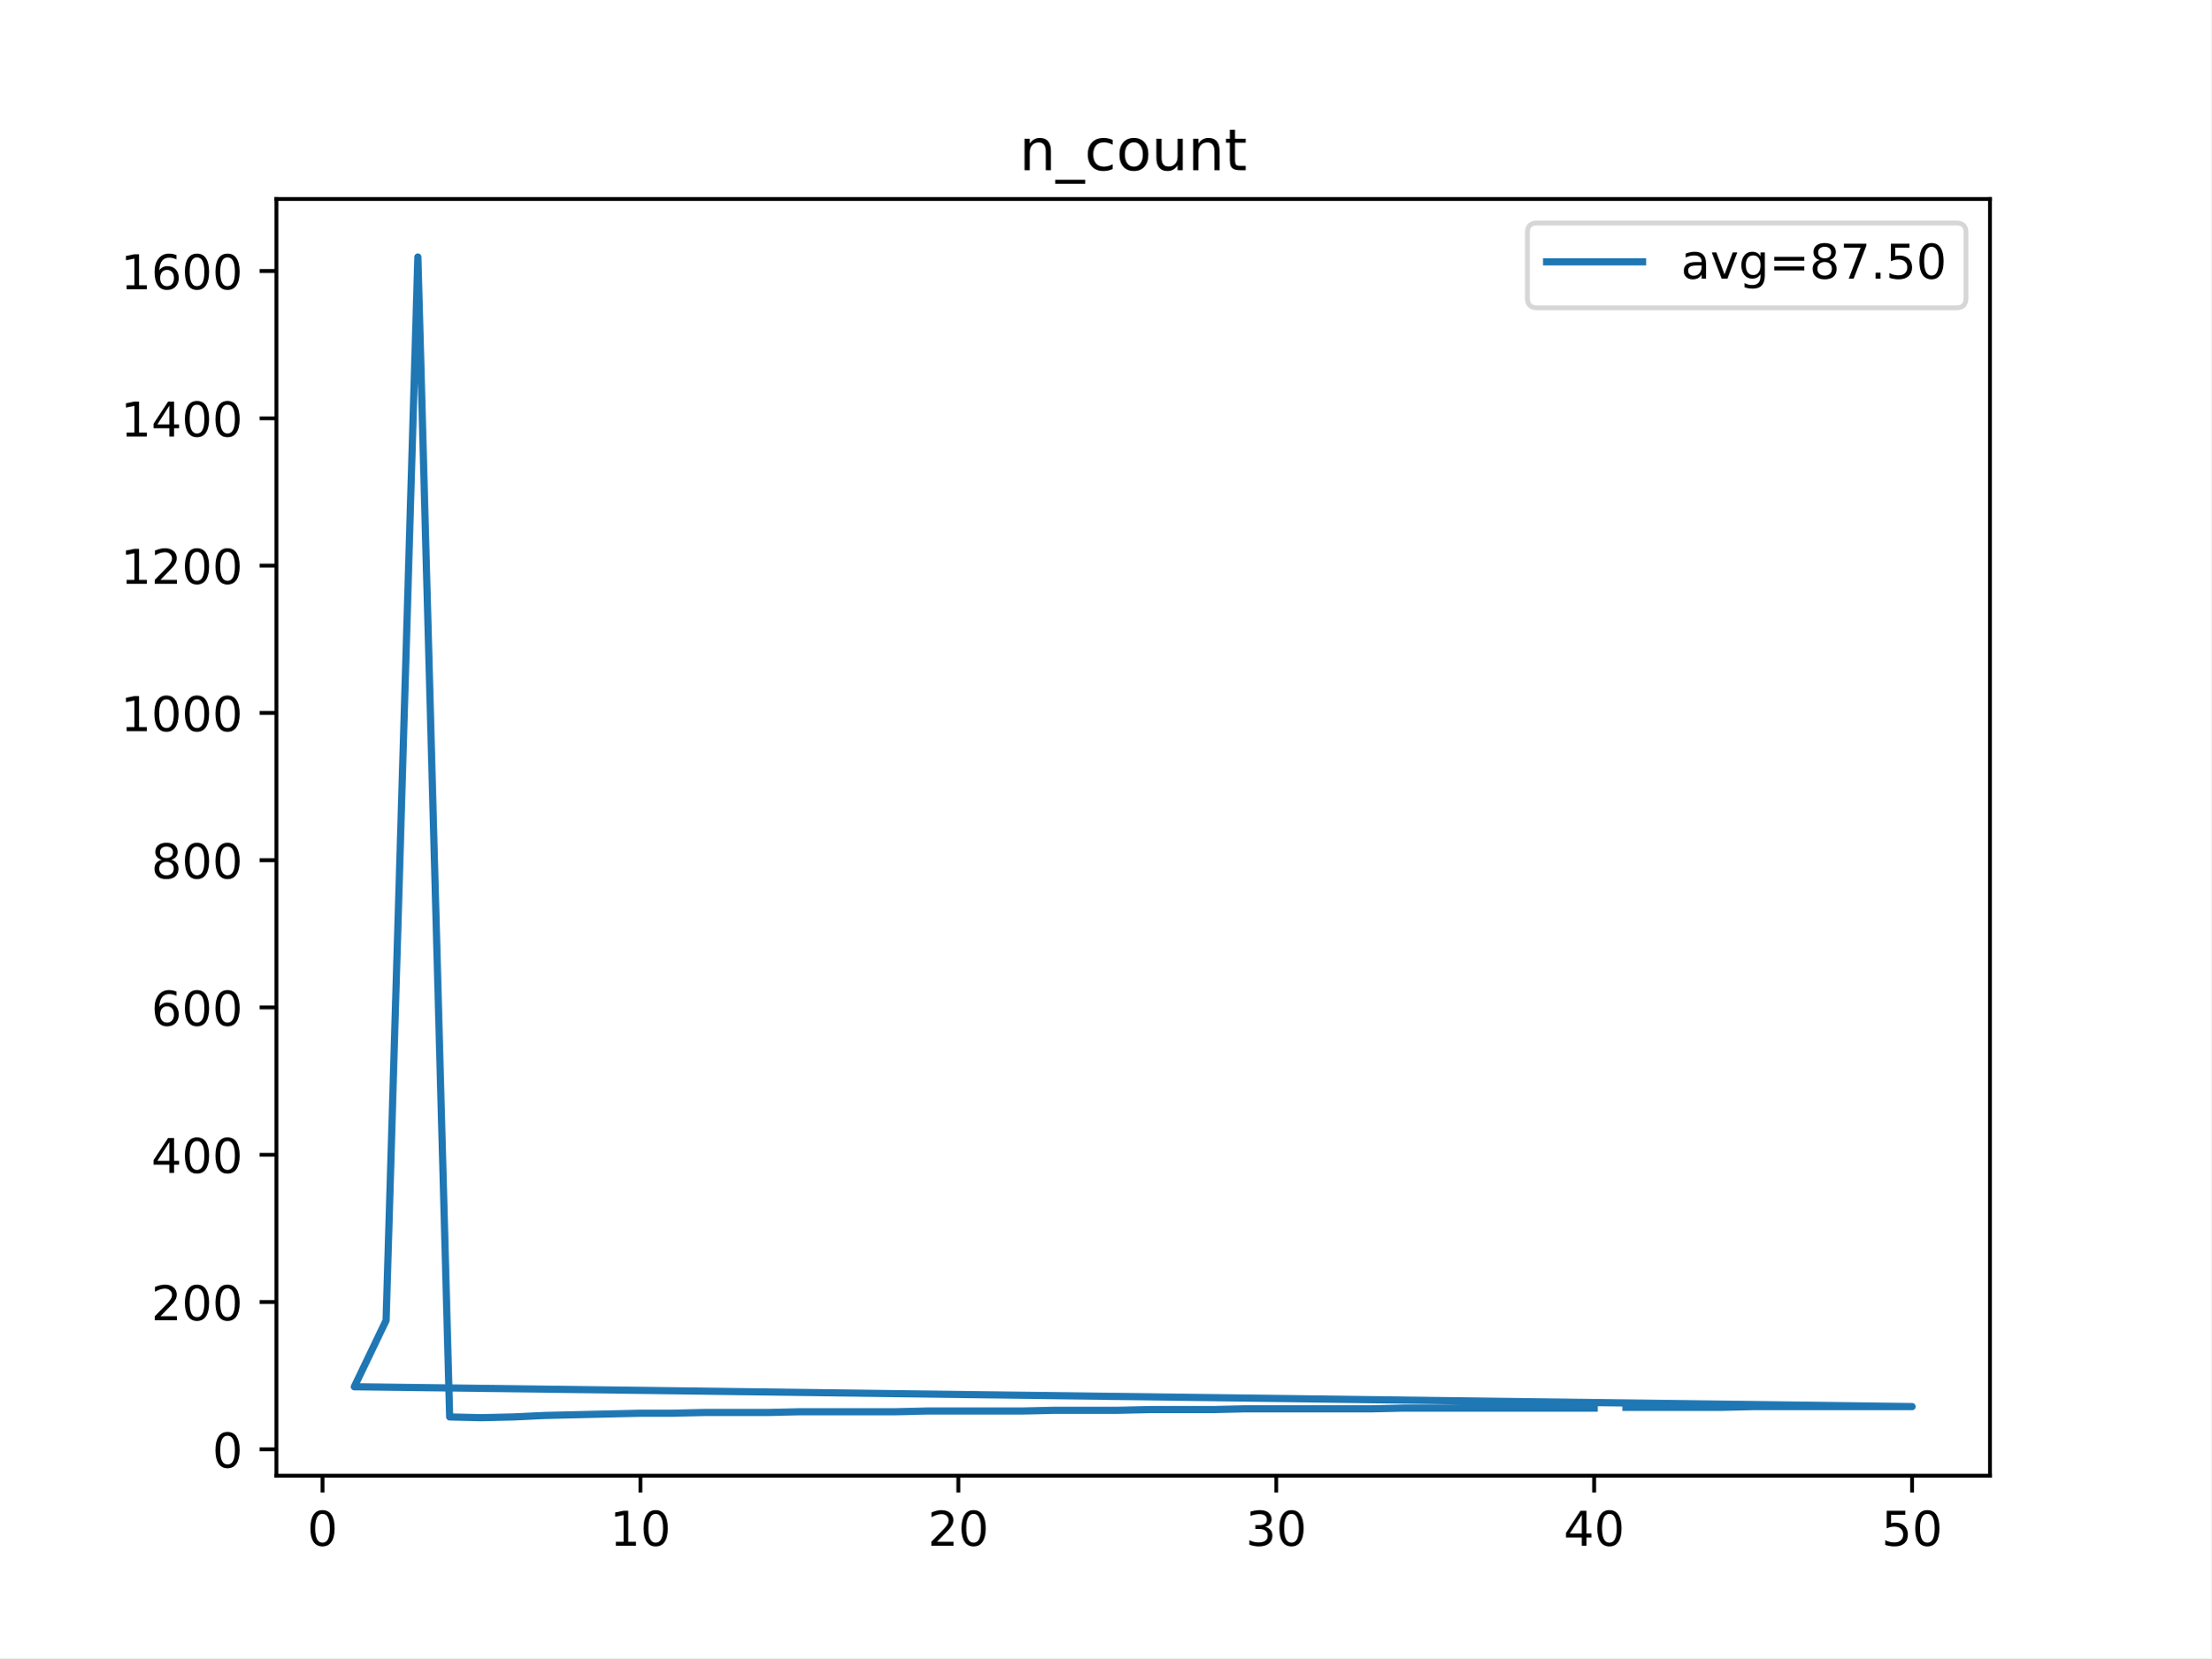
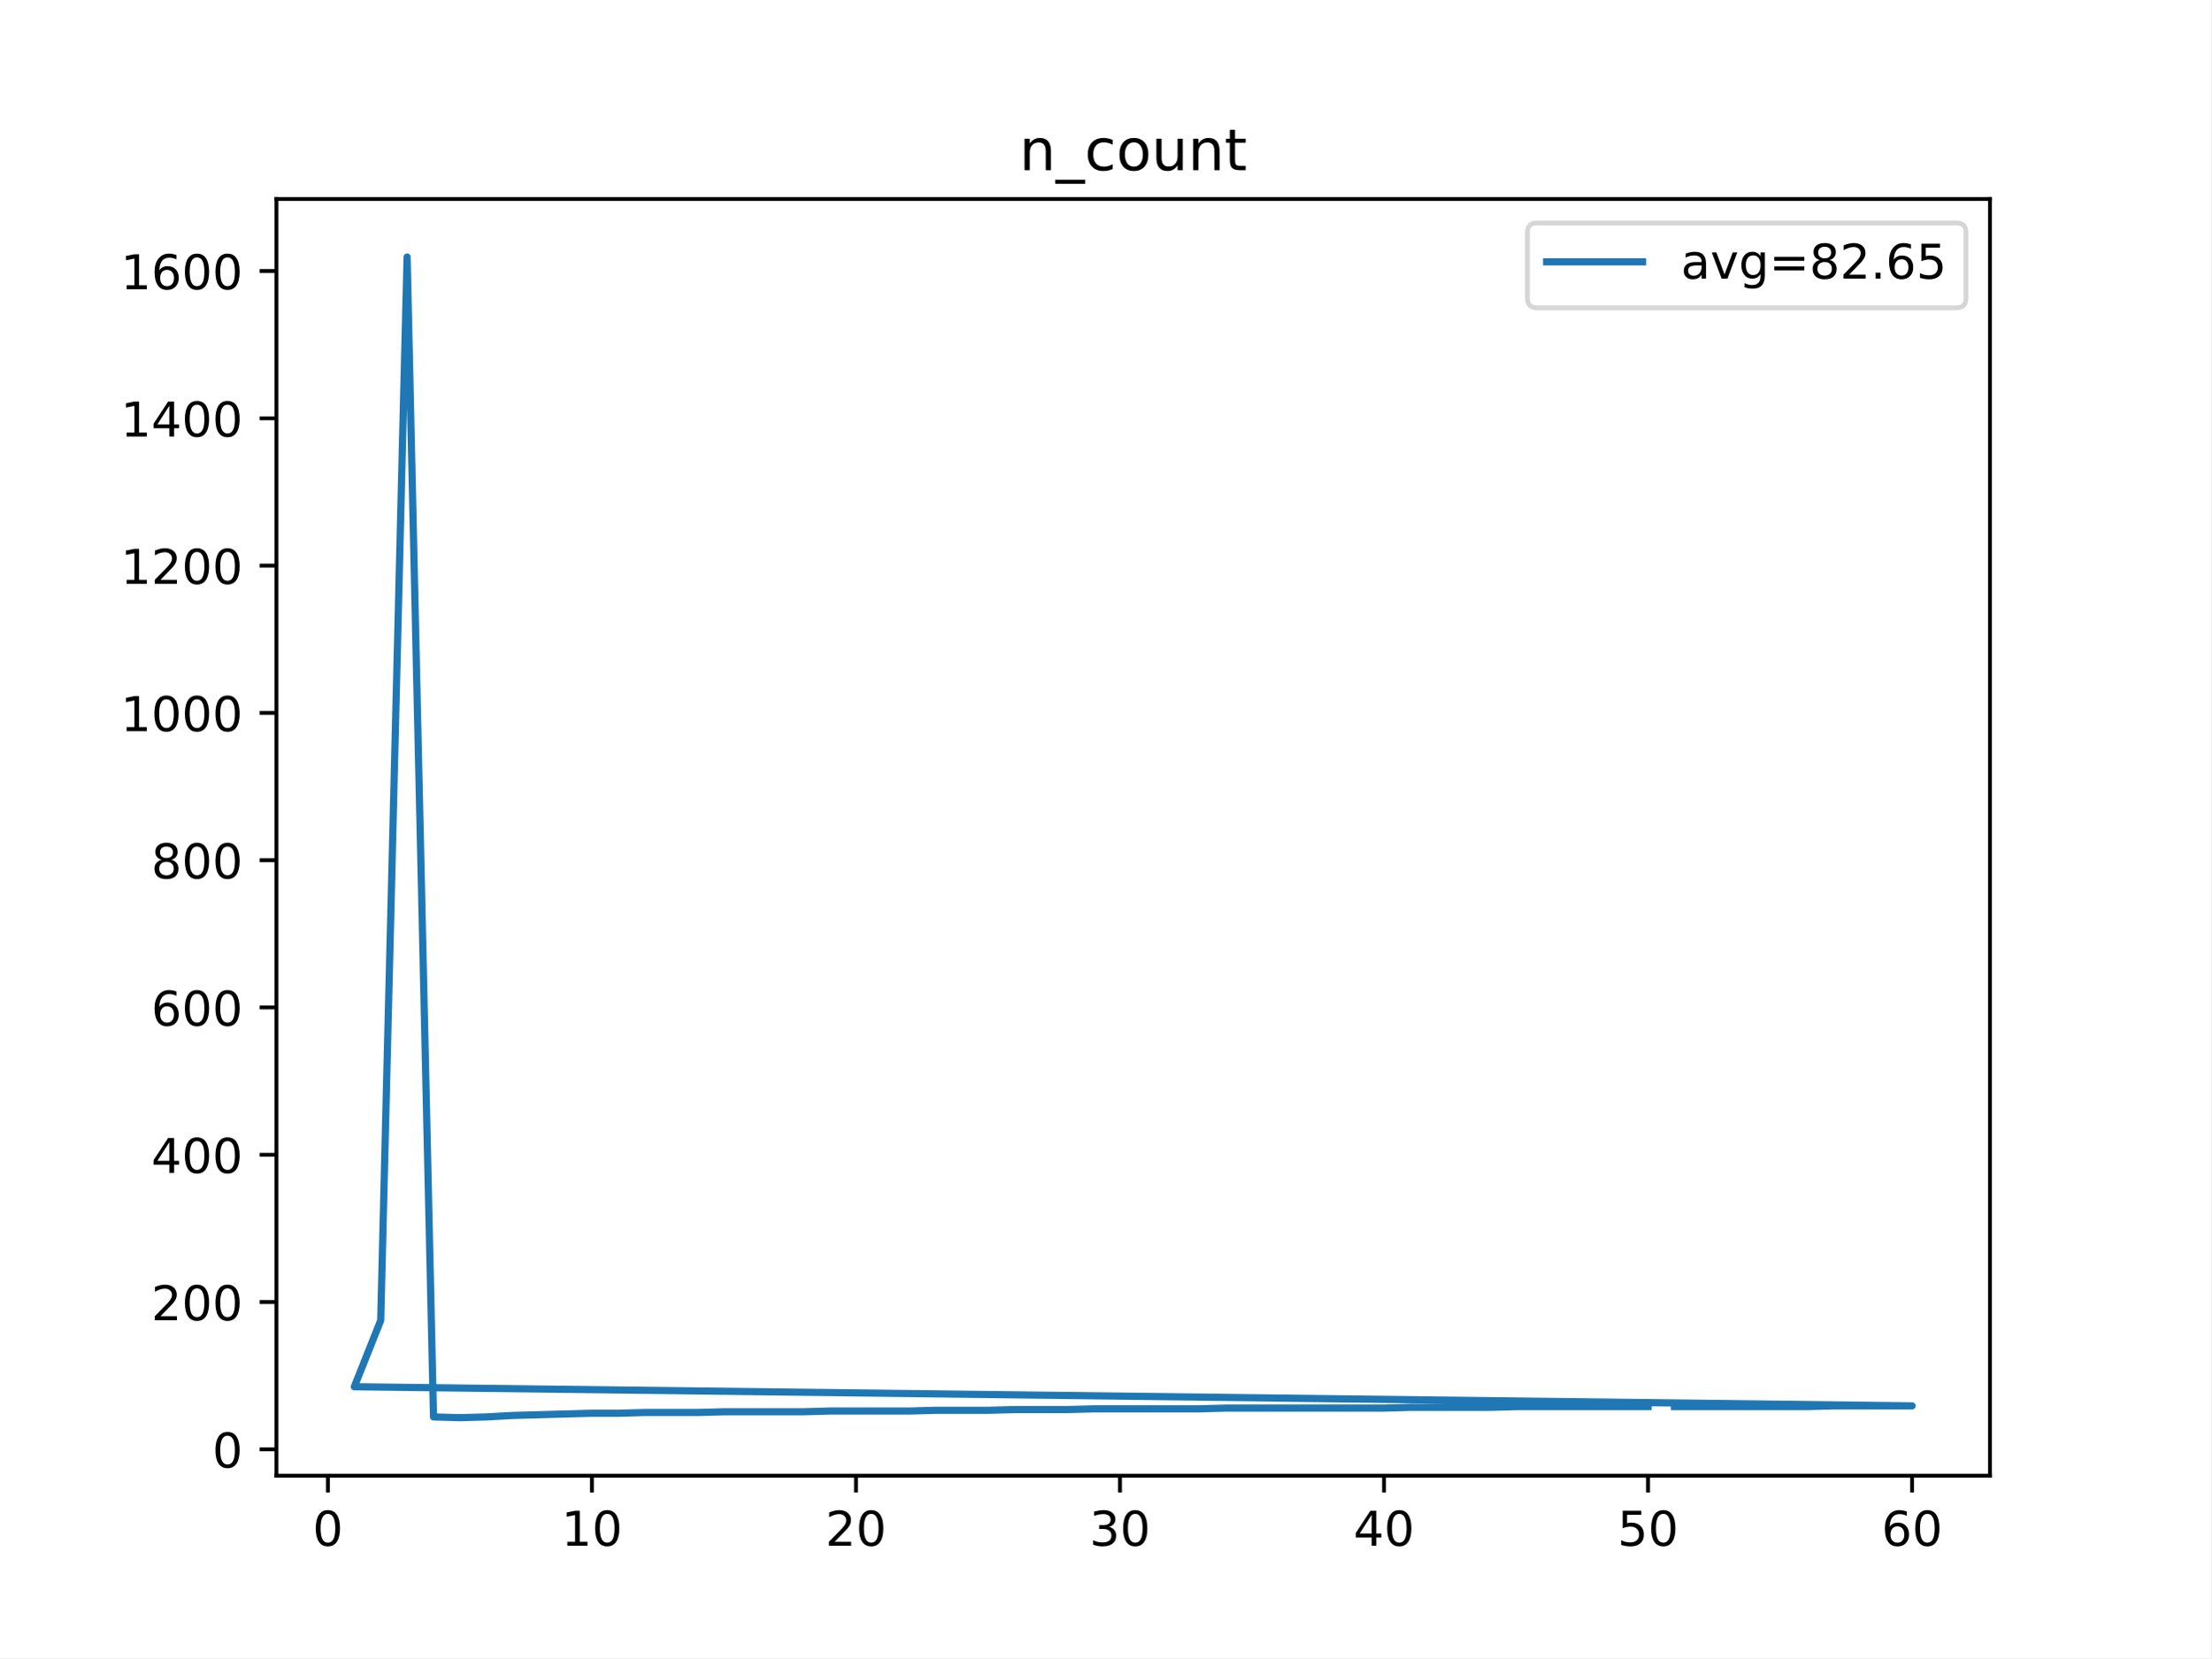
<svg xmlns="http://www.w3.org/2000/svg" xmlns:xlink="http://www.w3.org/1999/xlink" height="345.6pt" version="1.1" viewBox="0 0 460.8 345.6" width="460.8pt">
  <defs>
    <style type="text/css">
*{stroke-linecap:butt;stroke-linejoin:round;}
  </style>
  </defs>
  <g id="figure_1">
    <g id="patch_1">
      <path d="M 0 345.6  L 460.8 345.6  L 460.8 0  L 0 0  z " style="fill:#ffffff;" />
    </g>
    <g id="axes_1">
      <g id="patch_2">
        <path d="M 57.6 307.584  L 414.72 307.584  L 414.72 41.472  L 57.6 41.472  z " style="fill:#ffffff;" />
      </g>
      <g id="matplotlib.axis_1">
        <g id="xtick_1">
          <g id="line2d_1">
            <defs>
-               <path d="M 0 0  L 0 3.5  " id="mb21b852fd5" style="stroke:#000000;stroke-width:0.8;" />
-             </defs>
-             <g>
-               <use style="stroke:#000000;stroke-width:0.8;" x="67.207" xlink:href="#mb21b852fd5" y="307.584" />
+               <path d="M 0 0  L 0 3.5  " id="ma30ea4a4a0" style="stroke:#000000;stroke-width:0.8;" />
+             </defs>
+             <g>
+               <use style="stroke:#000000;stroke-width:0.8;" x="68.33" xlink:href="#ma30ea4a4a0" y="307.584" />
            </g>
          </g>
          <g id="text_1">
            <defs>
              <path d="M 31.781 66.406  Q 24.172 66.406 20.328 58.906  Q 16.5 51.422 16.5 36.375  Q 16.5 21.391 20.328 13.891  Q 24.172 6.391 31.781 6.391  Q 39.453 6.391 43.281 13.891  Q 47.125 21.391 47.125 36.375  Q 47.125 51.422 43.281 58.906  Q 39.453 66.406 31.781 66.406  z M 31.781 74.219  Q 44.047 74.219 50.516 64.516  Q 56.984 54.828 56.984 36.375  Q 56.984 17.969 50.516 8.266  Q 44.047 -1.422 31.781 -1.422  Q 19.531 -1.422 13.062 8.266  Q 6.594 17.969 6.594 36.375  Q 6.594 54.828 13.062 64.516  Q 19.531 74.219 31.781 74.219  z " id="DejaVuSans-48" />
            </defs>
-             <g transform="translate(64.02587 322.1824)scale(0.1 -0.1)">
+             <g transform="translate(65.14886 322.1824)scale(0.1 -0.1)">
              <use xlink:href="#DejaVuSans-48" />
            </g>
          </g>
        </g>
        <g id="xtick_2">
          <g id="line2d_2">
            <g>
-               <use style="stroke:#000000;stroke-width:0.8;" x="133.463" xlink:href="#mb21b852fd5" y="307.584" />
+               <use style="stroke:#000000;stroke-width:0.8;" x="123.356" xlink:href="#ma30ea4a4a0" y="307.584" />
            </g>
          </g>
          <g id="text_2">
            <defs>
              <path d="M 12.406 8.297  L 28.516 8.297  L 28.516 63.922  L 10.984 60.406  L 10.984 69.391  L 28.422 72.906  L 38.281 72.906  L 38.281 8.297  L 54.391 8.297  L 54.391 0  L 12.406 0  z " id="DejaVuSans-49" />
            </defs>
-             <g transform="translate(127.1007 322.1824)scale(0.1 -0.1)">
+             <g transform="translate(116.9938 322.1824)scale(0.1 -0.1)">
              <use xlink:href="#DejaVuSans-49" />
              <use x="63.623" xlink:href="#DejaVuSans-48" />
            </g>
          </g>
        </g>
        <g id="xtick_3">
          <g id="line2d_3">
            <g>
-               <use style="stroke:#000000;stroke-width:0.8;" x="199.719" xlink:href="#mb21b852fd5" y="307.584" />
+               <use style="stroke:#000000;stroke-width:0.8;" x="178.382" xlink:href="#ma30ea4a4a0" y="307.584" />
            </g>
          </g>
          <g id="text_3">
            <defs>
              <path d="M 19.188 8.297  L 53.609 8.297  L 53.609 0  L 7.328 0  L 7.328 8.297  Q 12.938 14.109 22.625 23.891  Q 32.328 33.688 34.812 36.531  Q 39.547 41.844 41.422 45.531  Q 43.312 49.219 43.312 52.781  Q 43.312 58.594 39.234 62.25  Q 35.156 65.922 28.609 65.922  Q 23.969 65.922 18.812 64.312  Q 13.672 62.703 7.812 59.422  L 7.812 69.391  Q 13.766 71.781 18.938 73  Q 24.125 74.219 28.422 74.219  Q 39.75 74.219 46.484 68.547  Q 53.219 62.891 53.219 53.422  Q 53.219 48.922 51.531 44.891  Q 49.859 40.875 45.406 35.406  Q 44.188 33.984 37.641 27.219  Q 31.109 20.453 19.188 8.297  z " id="DejaVuSans-50" />
            </defs>
-             <g transform="translate(193.3567 322.1824)scale(0.1 -0.1)">
+             <g transform="translate(172.02 322.1824)scale(0.1 -0.1)">
              <use xlink:href="#DejaVuSans-50" />
              <use x="63.623" xlink:href="#DejaVuSans-48" />
            </g>
          </g>
        </g>
        <g id="xtick_4">
          <g id="line2d_4">
            <g>
-               <use style="stroke:#000000;stroke-width:0.8;" x="265.975" xlink:href="#mb21b852fd5" y="307.584" />
+               <use style="stroke:#000000;stroke-width:0.8;" x="233.409" xlink:href="#ma30ea4a4a0" y="307.584" />
            </g>
          </g>
          <g id="text_4">
            <defs>
              <path d="M 40.578 39.312  Q 47.656 37.797 51.625 33  Q 55.609 28.219 55.609 21.188  Q 55.609 10.406 48.188 4.484  Q 40.766 -1.422 27.094 -1.422  Q 22.516 -1.422 17.656 -0.516  Q 12.797 0.391 7.625 2.203  L 7.625 11.719  Q 11.719 9.328 16.594 8.109  Q 21.484 6.891 26.812 6.891  Q 36.078 6.891 40.938 10.547  Q 45.797 14.203 45.797 21.188  Q 45.797 27.641 41.281 31.266  Q 36.766 34.906 28.719 34.906  L 20.219 34.906  L 20.219 43.016  L 29.109 43.016  Q 36.375 43.016 40.234 45.922  Q 44.094 48.828 44.094 54.297  Q 44.094 59.906 40.109 62.906  Q 36.141 65.922 28.719 65.922  Q 24.656 65.922 20.016 65.031  Q 15.375 64.156 9.812 62.312  L 9.812 71.094  Q 15.438 72.656 20.344 73.438  Q 25.25 74.219 29.594 74.219  Q 40.828 74.219 47.359 69.109  Q 53.906 64.016 53.906 55.328  Q 53.906 49.266 50.438 45.094  Q 46.969 40.922 40.578 39.312  z " id="DejaVuSans-51" />
            </defs>
-             <g transform="translate(259.6127 322.1824)scale(0.1 -0.1)">
+             <g transform="translate(227.0462 322.1824)scale(0.1 -0.1)">
              <use xlink:href="#DejaVuSans-51" />
              <use x="63.623" xlink:href="#DejaVuSans-48" />
            </g>
          </g>
        </g>
        <g id="xtick_5">
          <g id="line2d_5">
            <g>
-               <use style="stroke:#000000;stroke-width:0.8;" x="332.231" xlink:href="#mb21b852fd5" y="307.584" />
+               <use style="stroke:#000000;stroke-width:0.8;" x="288.435" xlink:href="#ma30ea4a4a0" y="307.584" />
            </g>
          </g>
          <g id="text_5">
            <defs>
              <path d="M 37.797 64.312  L 12.891 25.391  L 37.797 25.391  z M 35.203 72.906  L 47.609 72.906  L 47.609 25.391  L 58.016 25.391  L 58.016 17.188  L 47.609 17.188  L 47.609 0  L 37.797 0  L 37.797 17.188  L 4.891 17.188  L 4.891 26.703  z " id="DejaVuSans-52" />
            </defs>
-             <g transform="translate(325.8687 322.1824)scale(0.1 -0.1)">
+             <g transform="translate(282.0724 322.1824)scale(0.1 -0.1)">
              <use xlink:href="#DejaVuSans-52" />
              <use x="63.623" xlink:href="#DejaVuSans-48" />
            </g>
          </g>
        </g>
        <g id="xtick_6">
          <g id="line2d_6">
            <g>
-               <use style="stroke:#000000;stroke-width:0.8;" x="398.487" xlink:href="#mb21b852fd5" y="307.584" />
+               <use style="stroke:#000000;stroke-width:0.8;" x="343.461" xlink:href="#ma30ea4a4a0" y="307.584" />
            </g>
          </g>
          <g id="text_6">
            <defs>
              <path d="M 10.797 72.906  L 49.516 72.906  L 49.516 64.594  L 19.828 64.594  L 19.828 46.734  Q 21.969 47.469 24.109 47.828  Q 26.266 48.188 28.422 48.188  Q 40.625 48.188 47.75 41.5  Q 54.891 34.812 54.891 23.391  Q 54.891 11.625 47.562 5.094  Q 40.234 -1.422 26.906 -1.422  Q 22.312 -1.422 17.547 -0.641  Q 12.797 0.141 7.719 1.703  L 7.719 11.625  Q 12.109 9.234 16.797 8.062  Q 21.484 6.891 26.703 6.891  Q 35.156 6.891 40.078 11.328  Q 45.016 15.766 45.016 23.391  Q 45.016 31 40.078 35.438  Q 35.156 39.891 26.703 39.891  Q 22.75 39.891 18.812 39.016  Q 14.891 38.141 10.797 36.281  z " id="DejaVuSans-53" />
            </defs>
+             <g transform="translate(337.0986 322.1824)scale(0.1 -0.1)">
+               <use xlink:href="#DejaVuSans-53" />
+               <use x="63.623" xlink:href="#DejaVuSans-48" />
+             </g>
+           </g>
+         </g>
+         <g id="xtick_7">
+           <g id="line2d_7">
+             <g>
+               <use style="stroke:#000000;stroke-width:0.8;" x="398.487" xlink:href="#ma30ea4a4a0" y="307.584" />
+             </g>
+           </g>
+           <g id="text_7">
+             <defs>
+               <path d="M 33.016 40.375  Q 26.375 40.375 22.484 35.828  Q 18.609 31.297 18.609 23.391  Q 18.609 15.531 22.484 10.953  Q 26.375 6.391 33.016 6.391  Q 39.656 6.391 43.531 10.953  Q 47.406 15.531 47.406 23.391  Q 47.406 31.297 43.531 35.828  Q 39.656 40.375 33.016 40.375  z M 52.594 71.297  L 52.594 62.312  Q 48.875 64.062 45.094 64.984  Q 41.312 65.922 37.594 65.922  Q 27.828 65.922 22.672 59.328  Q 17.531 52.734 16.797 39.406  Q 19.672 43.656 24.016 45.922  Q 28.375 48.188 33.594 48.188  Q 44.578 48.188 50.953 41.516  Q 57.328 34.859 57.328 23.391  Q 57.328 12.156 50.688 5.359  Q 44.047 -1.422 33.016 -1.422  Q 20.359 -1.422 13.672 8.266  Q 6.984 17.969 6.984 36.375  Q 6.984 53.656 15.188 63.938  Q 23.391 74.219 37.203 74.219  Q 40.922 74.219 44.703 73.484  Q 48.484 72.75 52.594 71.297  z " id="DejaVuSans-54" />
+             </defs>
            <g transform="translate(392.1248 322.1824)scale(0.1 -0.1)">
-               <use xlink:href="#DejaVuSans-53" />
+               <use xlink:href="#DejaVuSans-54" />
              <use x="63.623" xlink:href="#DejaVuSans-48" />
            </g>
          </g>
        </g>
      </g>
      <g id="matplotlib.axis_2">
        <g id="ytick_1">
-           <g id="line2d_7">
-             <defs>
-               <path d="M 0 0  L -3.5 0  " id="mc1b53567d3" style="stroke:#000000;stroke-width:0.8;" />
-             </defs>
-             <g>
-               <use style="stroke:#000000;stroke-width:0.8;" x="57.6" xlink:href="#mc1b53567d3" y="302.089" />
-             </g>
-           </g>
-           <g id="text_7">
+           <g id="line2d_8">
+             <defs>
+               <path d="M 0 0  L -3.5 0  " id="mb9593e5277" style="stroke:#000000;stroke-width:0.8;" />
+             </defs>
+             <g>
+               <use style="stroke:#000000;stroke-width:0.8;" x="57.6" xlink:href="#mb9593e5277" y="302.089" />
+             </g>
+           </g>
+           <g id="text_8">
            <g transform="translate(44.2375 305.8878)scale(0.1 -0.1)">
              <use xlink:href="#DejaVuSans-48" />
            </g>
          </g>
        </g>
        <g id="ytick_2">
-           <g id="line2d_8">
-             <g>
-               <use style="stroke:#000000;stroke-width:0.8;" x="57.6" xlink:href="#mc1b53567d3" y="271.388" />
-             </g>
-           </g>
-           <g id="text_8">
+           <g id="line2d_9">
+             <g>
+               <use style="stroke:#000000;stroke-width:0.8;" x="57.6" xlink:href="#mb9593e5277" y="271.388" />
+             </g>
+           </g>
+           <g id="text_9">
            <g transform="translate(31.5125 275.1873)scale(0.1 -0.1)">
              <use xlink:href="#DejaVuSans-50" />
              <use x="63.623" xlink:href="#DejaVuSans-48" />
              <use x="127.246" xlink:href="#DejaVuSans-48" />
            </g>
          </g>
        </g>
        <g id="ytick_3">
-           <g id="line2d_9">
-             <g>
-               <use style="stroke:#000000;stroke-width:0.8;" x="57.6" xlink:href="#mc1b53567d3" y="240.688" />
-             </g>
-           </g>
-           <g id="text_9">
+           <g id="line2d_10">
+             <g>
+               <use style="stroke:#000000;stroke-width:0.8;" x="57.6" xlink:href="#mb9593e5277" y="240.688" />
+             </g>
+           </g>
+           <g id="text_10">
            <g transform="translate(31.5125 244.4868)scale(0.1 -0.1)">
              <use xlink:href="#DejaVuSans-52" />
              <use x="63.623" xlink:href="#DejaVuSans-48" />
              <use x="127.246" xlink:href="#DejaVuSans-48" />
            </g>
          </g>
        </g>
        <g id="ytick_4">
-           <g id="line2d_10">
-             <g>
-               <use style="stroke:#000000;stroke-width:0.8;" x="57.6" xlink:href="#mc1b53567d3" y="209.987" />
-             </g>
-           </g>
-           <g id="text_10">
-             <defs>
-               <path d="M 33.016 40.375  Q 26.375 40.375 22.484 35.828  Q 18.609 31.297 18.609 23.391  Q 18.609 15.531 22.484 10.953  Q 26.375 6.391 33.016 6.391  Q 39.656 6.391 43.531 10.953  Q 47.406 15.531 47.406 23.391  Q 47.406 31.297 43.531 35.828  Q 39.656 40.375 33.016 40.375  z M 52.594 71.297  L 52.594 62.312  Q 48.875 64.062 45.094 64.984  Q 41.312 65.922 37.594 65.922  Q 27.828 65.922 22.672 59.328  Q 17.531 52.734 16.797 39.406  Q 19.672 43.656 24.016 45.922  Q 28.375 48.188 33.594 48.188  Q 44.578 48.188 50.953 41.516  Q 57.328 34.859 57.328 23.391  Q 57.328 12.156 50.688 5.359  Q 44.047 -1.422 33.016 -1.422  Q 20.359 -1.422 13.672 8.266  Q 6.984 17.969 6.984 36.375  Q 6.984 53.656 15.188 63.938  Q 23.391 74.219 37.203 74.219  Q 40.922 74.219 44.703 73.484  Q 48.484 72.75 52.594 71.297  z " id="DejaVuSans-54" />
-             </defs>
+           <g id="line2d_11">
+             <g>
+               <use style="stroke:#000000;stroke-width:0.8;" x="57.6" xlink:href="#mb9593e5277" y="209.987" />
+             </g>
+           </g>
+           <g id="text_11">
            <g transform="translate(31.5125 213.7863)scale(0.1 -0.1)">
              <use xlink:href="#DejaVuSans-54" />
              <use x="63.623" xlink:href="#DejaVuSans-48" />
              <use x="127.246" xlink:href="#DejaVuSans-48" />
            </g>
          </g>
        </g>
        <g id="ytick_5">
-           <g id="line2d_11">
-             <g>
-               <use style="stroke:#000000;stroke-width:0.8;" x="57.6" xlink:href="#mc1b53567d3" y="179.287" />
-             </g>
-           </g>
-           <g id="text_11">
+           <g id="line2d_12">
+             <g>
+               <use style="stroke:#000000;stroke-width:0.8;" x="57.6" xlink:href="#mb9593e5277" y="179.287" />
+             </g>
+           </g>
+           <g id="text_12">
            <defs>
              <path d="M 31.781 34.625  Q 24.75 34.625 20.719 30.859  Q 16.703 27.094 16.703 20.516  Q 16.703 13.922 20.719 10.156  Q 24.75 6.391 31.781 6.391  Q 38.812 6.391 42.859 10.172  Q 46.922 13.969 46.922 20.516  Q 46.922 27.094 42.891 30.859  Q 38.875 34.625 31.781 34.625  z M 21.922 38.812  Q 15.578 40.375 12.031 44.719  Q 8.5 49.078 8.5 55.328  Q 8.5 64.062 14.719 69.141  Q 20.953 74.219 31.781 74.219  Q 42.672 74.219 48.875 69.141  Q 55.078 64.062 55.078 55.328  Q 55.078 49.078 51.531 44.719  Q 48 40.375 41.703 38.812  Q 48.828 37.156 52.797 32.312  Q 56.781 27.484 56.781 20.516  Q 56.781 9.906 50.312 4.234  Q 43.844 -1.422 31.781 -1.422  Q 19.734 -1.422 13.25 4.234  Q 6.781 9.906 6.781 20.516  Q 6.781 27.484 10.781 32.312  Q 14.797 37.156 21.922 38.812  z M 18.312 54.391  Q 18.312 48.734 21.844 45.562  Q 25.391 42.391 31.781 42.391  Q 38.141 42.391 41.719 45.562  Q 45.312 48.734 45.312 54.391  Q 45.312 60.062 41.719 63.234  Q 38.141 66.406 31.781 66.406  Q 25.391 66.406 21.844 63.234  Q 18.312 60.062 18.312 54.391  z " id="DejaVuSans-56" />
            </defs>
            <g transform="translate(31.5125 183.0858)scale(0.1 -0.1)">
              <use xlink:href="#DejaVuSans-56" />
              <use x="63.623" xlink:href="#DejaVuSans-48" />
              <use x="127.246" xlink:href="#DejaVuSans-48" />
            </g>
          </g>
        </g>
        <g id="ytick_6">
-           <g id="line2d_12">
-             <g>
-               <use style="stroke:#000000;stroke-width:0.8;" x="57.6" xlink:href="#mc1b53567d3" y="148.586" />
-             </g>
-           </g>
-           <g id="text_12">
+           <g id="line2d_13">
+             <g>
+               <use style="stroke:#000000;stroke-width:0.8;" x="57.6" xlink:href="#mb9593e5277" y="148.586" />
+             </g>
+           </g>
+           <g id="text_13">
            <g transform="translate(25.15 152.3853)scale(0.1 -0.1)">
              <use xlink:href="#DejaVuSans-49" />
              <use x="63.623" xlink:href="#DejaVuSans-48" />
              <use x="127.246" xlink:href="#DejaVuSans-48" />
              <use x="190.869" xlink:href="#DejaVuSans-48" />
            </g>
          </g>
        </g>
        <g id="ytick_7">
-           <g id="line2d_13">
-             <g>
-               <use style="stroke:#000000;stroke-width:0.8;" x="57.6" xlink:href="#mc1b53567d3" y="117.886" />
-             </g>
-           </g>
-           <g id="text_13">
+           <g id="line2d_14">
+             <g>
+               <use style="stroke:#000000;stroke-width:0.8;" x="57.6" xlink:href="#mb9593e5277" y="117.886" />
+             </g>
+           </g>
+           <g id="text_14">
            <g transform="translate(25.15 121.6848)scale(0.1 -0.1)">
              <use xlink:href="#DejaVuSans-49" />
              <use x="63.623" xlink:href="#DejaVuSans-50" />
              <use x="127.246" xlink:href="#DejaVuSans-48" />
              <use x="190.869" xlink:href="#DejaVuSans-48" />
            </g>
          </g>
        </g>
        <g id="ytick_8">
-           <g id="line2d_14">
-             <g>
-               <use style="stroke:#000000;stroke-width:0.8;" x="57.6" xlink:href="#mc1b53567d3" y="87.185" />
-             </g>
-           </g>
-           <g id="text_14">
+           <g id="line2d_15">
+             <g>
+               <use style="stroke:#000000;stroke-width:0.8;" x="57.6" xlink:href="#mb9593e5277" y="87.185" />
+             </g>
+           </g>
+           <g id="text_15">
            <g transform="translate(25.15 90.98427)scale(0.1 -0.1)">
              <use xlink:href="#DejaVuSans-49" />
              <use x="63.623" xlink:href="#DejaVuSans-52" />
              <use x="127.246" xlink:href="#DejaVuSans-48" />
              <use x="190.869" xlink:href="#DejaVuSans-48" />
            </g>
          </g>
        </g>
        <g id="ytick_9">
-           <g id="line2d_15">
-             <g>
-               <use style="stroke:#000000;stroke-width:0.8;" x="57.6" xlink:href="#mc1b53567d3" y="56.485" />
-             </g>
-           </g>
-           <g id="text_15">
+           <g id="line2d_16">
+             <g>
+               <use style="stroke:#000000;stroke-width:0.8;" x="57.6" xlink:href="#mb9593e5277" y="56.485" />
+             </g>
+           </g>
+           <g id="text_16">
            <g transform="translate(25.15 60.28377)scale(0.1 -0.1)">
              <use xlink:href="#DejaVuSans-49" />
              <use x="63.623" xlink:href="#DejaVuSans-54" />
              <use x="127.246" xlink:href="#DejaVuSans-48" />
              <use x="190.869" xlink:href="#DejaVuSans-48" />
            </g>
          </g>
        </g>
      </g>
-       <g id="line2d_16">
-         <path clip-path="url(#p72d7502d4d)" d="M 338.857 293.339  L 345.482 293.339  L 352.108 293.339  L 358.734 293.339  L 365.359 293.185  L 371.985 293.185  L 378.61 293.185  L 385.236 293.185  L 391.862 293.185  L 398.487 293.185  L 73.833 289.041  L 80.458 275.226  L 87.084 53.568  L 93.71 295.334  L 100.335 295.488  L 106.961 295.334  L 113.586 295.027  L 120.212 294.874  L 126.838 294.72  L 133.463 294.567  L 140.089 294.567  L 146.714 294.413  L 153.34 294.413  L 159.966 294.413  L 166.591 294.26  L 173.217 294.26  L 179.842 294.26  L 186.468 294.26  L 193.094 294.106  L 199.719 294.106  L 206.345 294.106  L 212.97 294.106  L 219.596 293.953  L 226.222 293.953  L 232.847 293.953  L 239.473 293.799  L 246.098 293.799  L 252.724 293.799  L 259.35 293.646  L 265.975 293.646  L 272.601 293.646  L 279.226 293.646  L 285.852 293.646  L 292.478 293.492  L 299.103 293.492  L 305.729 293.492  L 312.354 293.492  L 318.98 293.492  L 325.606 293.492  L 332.231 293.492  " style="fill:none;stroke:#1f77b4;stroke-linecap:square;stroke-width:1.5;" />
+       <g id="line2d_17">
+         <path clip-path="url(#p9d5b89960b)" d="M 348.964 293.185  L 354.466 293.185  L 359.969 293.185  L 365.472 293.185  L 370.974 293.185  L 376.477 293.185  L 381.979 293.032  L 387.482 293.032  L 392.985 293.032  L 398.487 293.032  L 73.833 289.041  L 79.335 275.226  L 84.838 53.568  L 90.341 295.334  L 95.843 295.488  L 101.346 295.334  L 106.848 295.027  L 112.351 294.874  L 117.854 294.72  L 123.356 294.567  L 128.859 294.567  L 134.362 294.413  L 139.864 294.413  L 145.367 294.413  L 150.869 294.26  L 156.372 294.26  L 161.875 294.26  L 167.377 294.26  L 172.88 294.106  L 178.382 294.106  L 183.885 294.106  L 189.388 294.106  L 194.89 293.953  L 200.393 293.953  L 205.896 293.953  L 211.398 293.799  L 216.901 293.799  L 222.403 293.799  L 227.906 293.646  L 233.409 293.646  L 238.911 293.646  L 244.414 293.646  L 249.917 293.646  L 255.419 293.492  L 260.922 293.492  L 266.424 293.492  L 271.927 293.492  L 277.43 293.492  L 282.932 293.492  L 288.435 293.492  L 293.938 293.339  L 299.44 293.339  L 304.943 293.339  L 310.445 293.339  L 315.948 293.185  L 321.451 293.185  L 326.953 293.185  L 332.456 293.185  L 337.958 293.185  L 343.461 293.185  " style="fill:none;stroke:#1f77b4;stroke-linecap:square;stroke-width:1.5;" />
      </g>
      <g id="patch_3">
        <path d="M 57.6 307.584  L 57.6 41.472  " style="fill:none;stroke:#000000;stroke-linecap:square;stroke-linejoin:miter;stroke-width:0.8;" />
      </g>
      <g id="patch_4">
        <path d="M 414.72 307.584  L 414.72 41.472  " style="fill:none;stroke:#000000;stroke-linecap:square;stroke-linejoin:miter;stroke-width:0.8;" />
      </g>
      <g id="patch_5">
        <path d="M 57.6 307.584  L 414.72 307.584  " style="fill:none;stroke:#000000;stroke-linecap:square;stroke-linejoin:miter;stroke-width:0.8;" />
      </g>
      <g id="patch_6">
        <path d="M 57.6 41.472  L 414.72 41.472  " style="fill:none;stroke:#000000;stroke-linecap:square;stroke-linejoin:miter;stroke-width:0.8;" />
      </g>
-       <g id="text_16">
+       <g id="text_17">
        <defs>
          <path d="M 54.891 33.016  L 54.891 0  L 45.906 0  L 45.906 32.719  Q 45.906 40.484 42.875 44.328  Q 39.844 48.188 33.797 48.188  Q 26.516 48.188 22.312 43.547  Q 18.109 38.922 18.109 30.906  L 18.109 0  L 9.078 0  L 9.078 54.688  L 18.109 54.688  L 18.109 46.188  Q 21.344 51.125 25.703 53.562  Q 30.078 56 35.797 56  Q 45.219 56 50.047 50.172  Q 54.891 44.344 54.891 33.016  z " id="DejaVuSans-110" />
          <path d="M 50.984 -16.609  L 50.984 -23.578  L -0.984 -23.578  L -0.984 -16.609  z " id="DejaVuSans-95" />
          <path d="M 48.781 52.594  L 48.781 44.188  Q 44.969 46.297 41.141 47.344  Q 37.312 48.391 33.406 48.391  Q 24.656 48.391 19.812 42.844  Q 14.984 37.312 14.984 27.297  Q 14.984 17.281 19.812 11.734  Q 24.656 6.203 33.406 6.203  Q 37.312 6.203 41.141 7.25  Q 44.969 8.297 48.781 10.406  L 48.781 2.094  Q 45.016 0.344 40.984 -0.531  Q 36.969 -1.422 32.422 -1.422  Q 20.062 -1.422 12.781 6.344  Q 5.516 14.109 5.516 27.297  Q 5.516 40.672 12.859 48.328  Q 20.219 56 33.016 56  Q 37.156 56 41.109 55.141  Q 45.062 54.297 48.781 52.594  z " id="DejaVuSans-99" />
          <path d="M 30.609 48.391  Q 23.391 48.391 19.188 42.75  Q 14.984 37.109 14.984 27.297  Q 14.984 17.484 19.156 11.844  Q 23.344 6.203 30.609 6.203  Q 37.797 6.203 41.984 11.859  Q 46.188 17.531 46.188 27.297  Q 46.188 37.016 41.984 42.703  Q 37.797 48.391 30.609 48.391  z M 30.609 56  Q 42.328 56 49.016 48.375  Q 55.719 40.766 55.719 27.297  Q 55.719 13.875 49.016 6.219  Q 42.328 -1.422 30.609 -1.422  Q 18.844 -1.422 12.172 6.219  Q 5.516 13.875 5.516 27.297  Q 5.516 40.766 12.172 48.375  Q 18.844 56 30.609 56  z " id="DejaVuSans-111" />
          <path d="M 8.5 21.578  L 8.5 54.688  L 17.484 54.688  L 17.484 21.922  Q 17.484 14.156 20.5 10.266  Q 23.531 6.391 29.594 6.391  Q 36.859 6.391 41.078 11.031  Q 45.312 15.672 45.312 23.688  L 45.312 54.688  L 54.297 54.688  L 54.297 0  L 45.312 0  L 45.312 8.406  Q 42.047 3.422 37.719 1  Q 33.406 -1.422 27.688 -1.422  Q 18.266 -1.422 13.375 4.438  Q 8.5 10.297 8.5 21.578  z M 31.109 56  z " id="DejaVuSans-117" />
          <path d="M 18.312 70.219  L 18.312 54.688  L 36.812 54.688  L 36.812 47.703  L 18.312 47.703  L 18.312 18.016  Q 18.312 11.328 20.141 9.422  Q 21.969 7.516 27.594 7.516  L 36.812 7.516  L 36.812 0  L 27.594 0  Q 17.188 0 13.234 3.875  Q 9.281 7.766 9.281 18.016  L 9.281 47.703  L 2.688 47.703  L 2.688 54.688  L 9.281 54.688  L 9.281 70.219  z " id="DejaVuSans-116" />
        </defs>
        <g transform="translate(212.43 35.472)scale(0.12 -0.12)">
          <use xlink:href="#DejaVuSans-110" />
          <use x="63.379" xlink:href="#DejaVuSans-95" />
          <use x="113.379" xlink:href="#DejaVuSans-99" />
          <use x="168.359" xlink:href="#DejaVuSans-111" />
          <use x="229.541" xlink:href="#DejaVuSans-117" />
          <use x="292.92" xlink:href="#DejaVuSans-110" />
          <use x="356.299" xlink:href="#DejaVuSans-116" />
        </g>
      </g>
      <g id="legend_1">
        <g id="patch_7">
          <path d="M 320.317 64.15  L 407.72 64.15  Q 409.72 64.15 409.72 62.15  L 409.72 48.472  Q 409.72 46.472 407.72 46.472  L 320.317 46.472  Q 318.317 46.472 318.317 48.472  L 318.317 62.15  Q 318.317 64.15 320.317 64.15  z " style="fill:#ffffff;opacity:0.8;stroke:#cccccc;stroke-linejoin:miter;" />
        </g>
-         <g id="line2d_17">
+         <g id="line2d_18">
          <path d="M 322.317 54.57  L 342.317 54.57  " style="fill:none;stroke:#1f77b4;stroke-linecap:square;stroke-width:1.5;" />
        </g>
-         <g id="line2d_18" />
-         <g id="text_17">
+         <g id="line2d_19" />
+         <g id="text_18">
          <defs>
            <path d="M 34.281 27.484  Q 23.391 27.484 19.188 25  Q 14.984 22.516 14.984 16.5  Q 14.984 11.719 18.141 8.906  Q 21.297 6.109 26.703 6.109  Q 34.188 6.109 38.703 11.406  Q 43.219 16.703 43.219 25.484  L 43.219 27.484  z M 52.203 31.203  L 52.203 0  L 43.219 0  L 43.219 8.297  Q 40.141 3.328 35.547 0.953  Q 30.953 -1.422 24.312 -1.422  Q 15.922 -1.422 10.953 3.297  Q 6 8.016 6 15.922  Q 6 25.141 12.172 29.828  Q 18.359 34.516 30.609 34.516  L 43.219 34.516  L 43.219 35.406  Q 43.219 41.609 39.141 45  Q 35.062 48.391 27.688 48.391  Q 23 48.391 18.547 47.266  Q 14.109 46.141 10.016 43.891  L 10.016 52.203  Q 14.938 54.109 19.578 55.047  Q 24.219 56 28.609 56  Q 40.484 56 46.344 49.844  Q 52.203 43.703 52.203 31.203  z " id="DejaVuSans-97" />
            <path d="M 2.984 54.688  L 12.5 54.688  L 29.594 8.797  L 46.688 54.688  L 56.203 54.688  L 35.688 0  L 23.484 0  z " id="DejaVuSans-118" />
            <path d="M 45.406 27.984  Q 45.406 37.75 41.375 43.109  Q 37.359 48.484 30.078 48.484  Q 22.859 48.484 18.828 43.109  Q 14.797 37.75 14.797 27.984  Q 14.797 18.266 18.828 12.891  Q 22.859 7.516 30.078 7.516  Q 37.359 7.516 41.375 12.891  Q 45.406 18.266 45.406 27.984  z M 54.391 6.781  Q 54.391 -7.172 48.188 -13.984  Q 42 -20.797 29.203 -20.797  Q 24.469 -20.797 20.266 -20.094  Q 16.062 -19.391 12.109 -17.922  L 12.109 -9.188  Q 16.062 -11.328 19.922 -12.344  Q 23.781 -13.375 27.781 -13.375  Q 36.625 -13.375 41.016 -8.766  Q 45.406 -4.156 45.406 5.172  L 45.406 9.625  Q 42.625 4.781 38.281 2.391  Q 33.938 0 27.875 0  Q 17.828 0 11.672 7.656  Q 5.516 15.328 5.516 27.984  Q 5.516 40.672 11.672 48.328  Q 17.828 56 27.875 56  Q 33.938 56 38.281 53.609  Q 42.625 51.219 45.406 46.391  L 45.406 54.688  L 54.391 54.688  z " id="DejaVuSans-103" />
            <path d="M 10.594 45.406  L 73.188 45.406  L 73.188 37.203  L 10.594 37.203  z M 10.594 25.484  L 73.188 25.484  L 73.188 17.188  L 10.594 17.188  z " id="DejaVuSans-61" />
-             <path d="M 8.203 72.906  L 55.078 72.906  L 55.078 68.703  L 28.609 0  L 18.312 0  L 43.219 64.594  L 8.203 64.594  z " id="DejaVuSans-55" />
            <path d="M 10.688 12.406  L 21 12.406  L 21 0  L 10.688 0  z " id="DejaVuSans-46" />
          </defs>
          <g transform="translate(350.3169 58.07044)scale(0.1 -0.1)">
            <use xlink:href="#DejaVuSans-97" />
            <use x="61.279" xlink:href="#DejaVuSans-118" />
            <use x="120.459" xlink:href="#DejaVuSans-103" />
            <use x="183.936" xlink:href="#DejaVuSans-61" />
            <use x="267.725" xlink:href="#DejaVuSans-56" />
-             <use x="331.348" xlink:href="#DejaVuSans-55" />
+             <use x="331.348" xlink:href="#DejaVuSans-50" />
            <use x="394.971" xlink:href="#DejaVuSans-46" />
-             <use x="426.758" xlink:href="#DejaVuSans-53" />
-             <use x="490.381" xlink:href="#DejaVuSans-48" />
+             <use x="426.758" xlink:href="#DejaVuSans-54" />
+             <use x="490.381" xlink:href="#DejaVuSans-53" />
          </g>
        </g>
      </g>
    </g>
  </g>
  <defs>
-     <clipPath id="p72d7502d4d">
+     <clipPath id="p9d5b89960b">
      <rect height="266.112" width="357.12" x="57.6" y="41.472" />
    </clipPath>
  </defs>
</svg>
